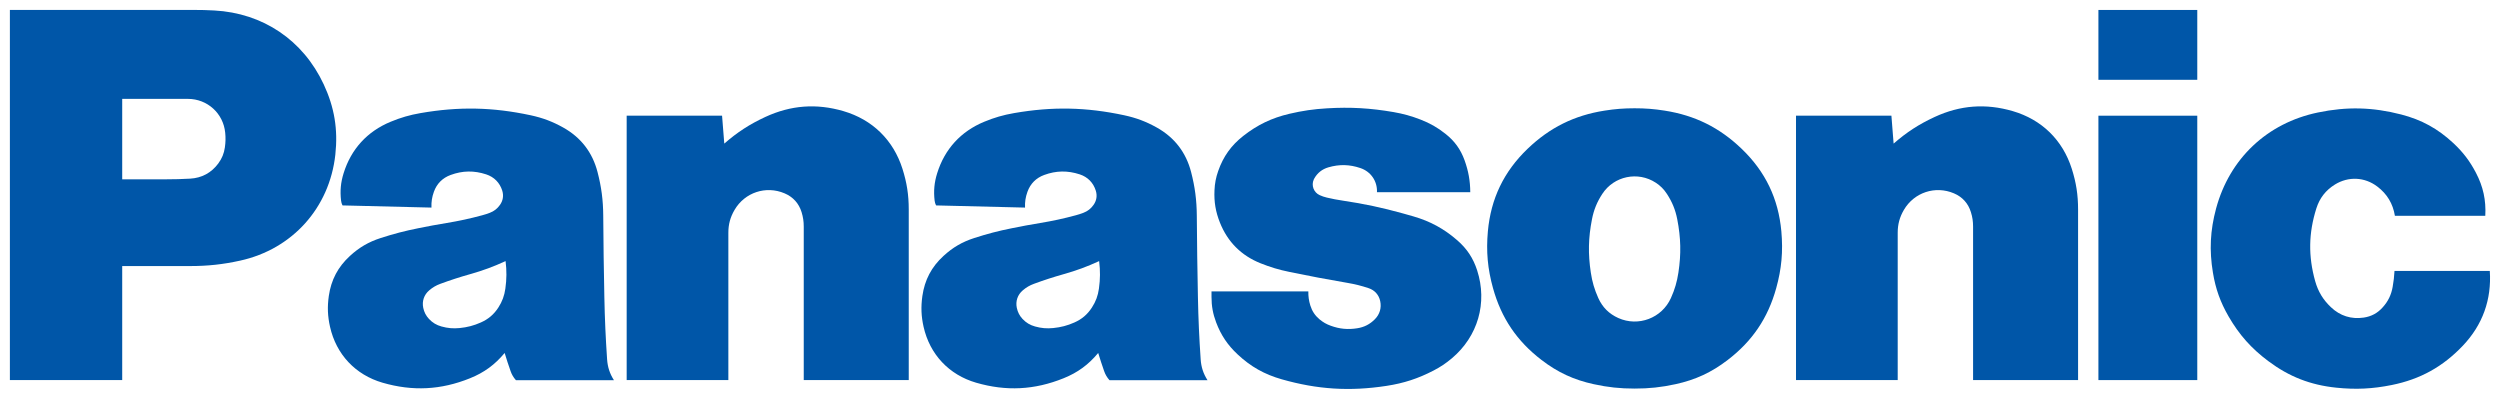
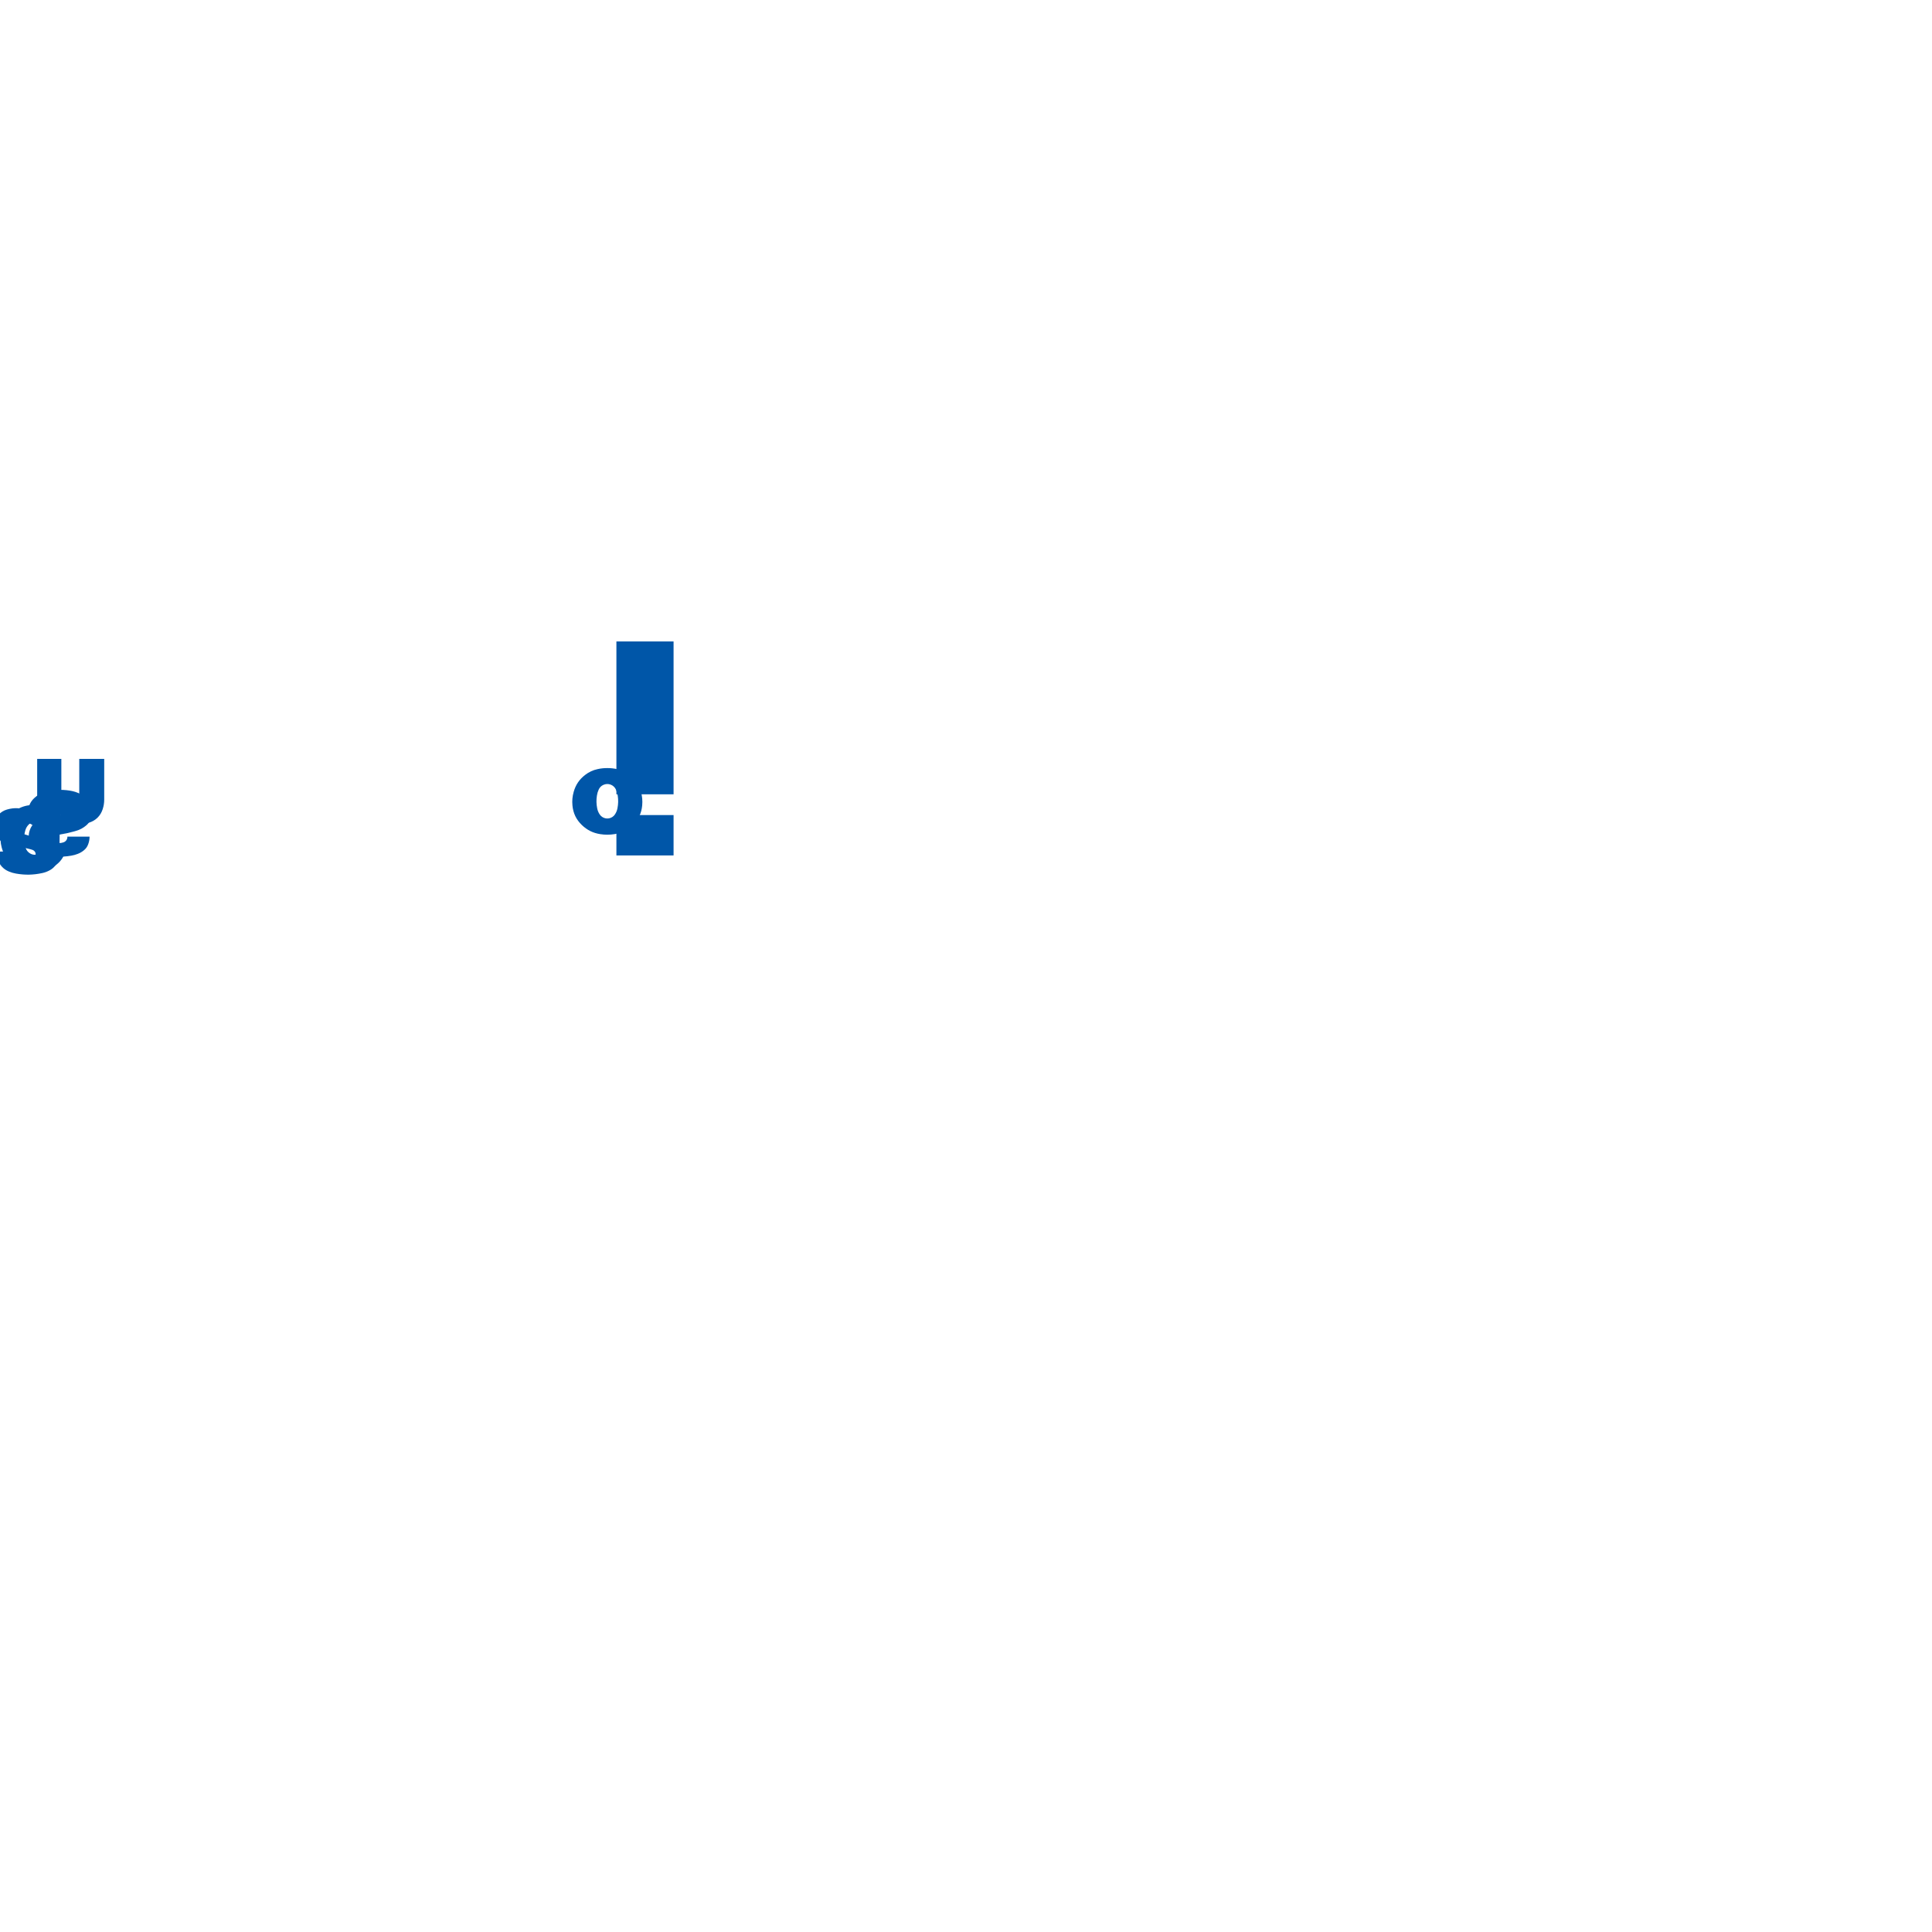
- <svg xmlns="http://www.w3.org/2000/svg" id="svg3336" xml:space="preserve" height="80.399" width="504" version="1.1" viewBox="0 0 504 80.399">
-   <defs id="defs3340">
-     <clipPath id="clipPath3536" clipPathUnits="userSpaceOnUse">
-       <path id="path3538" d="m283.61 700.16h166.16v-25.242h-166.16v25.242z" />
-     </clipPath>
-     <clipPath id="clipPath3560" clipPathUnits="userSpaceOnUse">
-       <path id="path3562" d="m283.61 700.16h166.16v-25.242h-166.16v25.242z" />
-     </clipPath>
-     <clipPath id="clipPath3580" clipPathUnits="userSpaceOnUse">
-       <path id="path3582" d="m283.61 700.16h166.16v-25.242h-166.16v25.242z" />
-     </clipPath>
-   </defs>
-   <g id="g3344" fill="#0056A8" transform="matrix(1.25 0 0 -1.25 -352.51 1003.9)">
-     <g id="g3532" transform="matrix(2.4328 0 0 2.4328 -406.36 -901.55)">
-       <g id="g3534" fill="#0056A8" clip-path="url(#clipPath3536)">
-         <g id="g3540" fill="#0056A8" transform="translate(446.22 677.78)">
-           <path id="path3542" d="m0 0c-1.324-1.392-2.825-2.222-4.708-2.601-1.271-0.257-2.384-0.311-3.676-0.177-1.712 0.176-3.125 0.726-4.503 1.757-1.127 0.84-1.934 1.749-2.639 2.967-0.544 0.943-0.861 1.825-1.037 2.899-0.247 1.49-0.182 2.801 0.21 4.258 0.896 3.314 3.389 5.663 6.749 6.362 1.919 0.399 3.625 0.358 5.522-0.132 1.351-0.349 2.424-0.937 3.446-1.888 0.645-0.598 1.103-1.199 1.509-1.977 0.481-0.92 0.675-1.814 0.62-2.85h-5.993c-0.13 0.803-0.515 1.443-1.162 1.935-0.838 0.639-1.919 0.69-2.815 0.136-0.612-0.381-1.014-0.899-1.231-1.586-0.516-1.637-0.539-3.16-0.079-4.813 0.196-0.695 0.525-1.24 1.051-1.736 0.599-0.572 1.346-0.807 2.166-0.686 0.508 0.074 0.921 0.296 1.263 0.681 0.359 0.397 0.564 0.823 0.658 1.35 0.066 0.371 0.103 0.685 0.123 1.061h6.318c0.126-1.905-0.478-3.578-1.792-4.96" fill="#0056A8" />
-         </g>
-       </g>
-     </g>
-     <path id="path3544" d="m620.44 790.25h15.945v11.264h-15.945v-11.264z" />
-     <path id="path3546" d="m620.44 741.82h15.945v42.64h-15.945v-42.64z" />
-     <g id="g3548" transform="matrix(2.4328 0 0 2.4328 587.41 779.96)">
-       <path id="path3550" d="m0 0c0.862 0.754 1.684 1.286 2.724 1.767 1.693 0.782 3.386 0.909 5.177 0.386 1.921-0.563 3.305-1.914 3.911-3.823 0.291-0.917 0.417-1.731 0.417-2.693v-11.312h-6.961v10.173c0 0.34-0.041 0.628-0.143 0.954-0.178 0.584-0.564 1.014-1.128 1.252-1.234 0.524-2.637 0.06-3.314-1.096-0.283-0.482-0.412-0.957-0.412-1.517v-9.766h-6.742v17.528h6.325l0.146-1.853" fill="#0056A8" />
-     </g>
-     <g id="g3552" transform="matrix(2.4328 0 0 2.4328 398.82 779.96)">
-       <path id="path3554" d="m0 0c0.862 0.754 1.684 1.286 2.722 1.767 1.694 0.782 3.388 0.909 5.178 0.386 1.922-0.563 3.306-1.914 3.912-3.823 0.291-0.917 0.417-1.731 0.417-2.693v-11.312h-6.961v10.173c0 0.34-0.043 0.628-0.142 0.954-0.18 0.584-0.566 1.014-1.131 1.252-1.233 0.524-2.636 0.06-3.312-1.096-0.284-0.482-0.413-0.957-0.413-1.517v-9.766h-6.741v17.528h6.324l0.147-1.853" fill="#0056A8" />
-     </g>
-     <g id="g3556" transform="matrix(2.4328 0 0 2.4328 -406.36 -901.55)">
-       <g id="g3558" fill="#0056A8" clip-path="url(#clipPath3560)">
-         <g id="g3564" fill="#0056A8" transform="translate(372.28 681.95)">
-           <path id="path3566" d="m0 0c0.502-0.085 0.922-0.19 1.404-0.351 0.403-0.132 0.68-0.444 0.768-0.857 0.096-0.451-0.031-0.879-0.355-1.204-0.329-0.333-0.704-0.525-1.166-0.597-0.618-0.099-1.166-0.048-1.755 0.166-0.285 0.102-0.511 0.231-0.745 0.424-0.301 0.254-0.495 0.545-0.612 0.921-0.098 0.319-0.137 0.601-0.131 0.935h-6.419v-0.374c0-0.604 0.094-1.116 0.306-1.681 0.322-0.85 0.763-1.507 1.429-2.127 0.869-0.813 1.776-1.32 2.919-1.647 2.373-0.676 4.51-0.81 6.949-0.436 1.144 0.175 2.088 0.483 3.117 1.016 0.453 0.235 0.816 0.478 1.207 0.806 1.734 1.456 2.377 3.678 1.684 5.833-0.262 0.812-0.676 1.438-1.321 1.998-0.884 0.766-1.779 1.254-2.903 1.582-0.246 0.071-0.456 0.131-0.704 0.199-1.375 0.382-2.556 0.634-3.968 0.844-0.378 0.056-0.696 0.117-1.069 0.204-0.172 0.041-0.315 0.089-0.475 0.162-0.395 0.178-0.57 0.643-0.392 1.037 0.01 0.021 0.019 0.04 0.03 0.06 0.212 0.379 0.526 0.626 0.94 0.747 0.733 0.212 1.408 0.194 2.127-0.051 0.69-0.235 1.123-0.868 1.093-1.597h6.185c-0.006 0.76-0.122 1.402-0.378 2.116-0.262 0.724-0.66 1.275-1.265 1.752-0.526 0.418-1.025 0.702-1.652 0.945-0.61 0.237-1.148 0.385-1.793 0.498-1.533 0.264-2.852 0.341-4.404 0.249-0.887-0.051-1.635-0.161-2.503-0.364-1.168-0.275-2.109-0.726-3.053-1.466-0.802-0.629-1.327-1.364-1.663-2.326-0.153-0.436-0.226-0.823-0.246-1.282-0.035-0.769 0.076-1.424 0.361-2.139 0.51-1.28 1.416-2.187 2.698-2.698 0.649-0.259 1.218-0.429 1.903-0.569 1.35-0.279 2.493-0.496 3.852-0.728" fill="#0056A8" />
-         </g>
-       </g>
-     </g>
-     <g id="g3568" transform="matrix(2.4328 0 0 2.4328 312.66 760.21)">
-       <path id="path3570" d="m0 0h-4.498v5.751h2.923c0.555 0 1.025 0.013 1.58 0.044 0.769 0.042 1.408 0.386 1.866 1.005 0.243 0.329 0.38 0.661 0.438 1.067 0.048 0.342 0.055 0.634 0.021 0.976-0.125 1.28-1.185 2.24-2.47 2.24h-4.358v-18.641h-7.446v24.538h12.171c0.484 0 0.893-0.009 1.376-0.036 3.229-0.173 5.889-1.966 7.257-4.896 0.712-1.525 0.954-2.991 0.771-4.665-0.386-3.524-2.851-6.265-6.314-7.024-1.148-0.252-2.142-0.359-3.317-0.359" fill="#0056A8" />
-     </g>
-     <g id="g3572" transform="matrix(2.4328 0 0 2.4328 550.47 785.28)">
-       <path id="path3574" d="m0 0c-0.693 0.11-1.285 0.155-1.986 0.155-0.702 0-1.293-0.045-1.987-0.155-2.012-0.315-3.642-1.124-5.111-2.534-1.572-1.511-2.433-3.299-2.63-5.47-0.12-1.333-0.017-2.482 0.342-3.771 0.55-1.978 1.583-3.506 3.213-4.754 1.073-0.825 2.14-1.319 3.462-1.607 0.939-0.206 1.75-0.291 2.711-0.291 0.96 0 1.772 0.085 2.712 0.291 1.321 0.288 2.388 0.782 3.461 1.607l-3.766 4.104c-0.599-1.33-2.159-1.923-3.49-1.324-0.613 0.276-1.048 0.71-1.325 1.324-0.255 0.567-0.404 1.075-0.496 1.691-0.186 1.231-0.165 2.3 0.076 3.523 0.123 0.635 0.335 1.153 0.689 1.694 0.774 1.181 2.358 1.511 3.541 0.738 0.309-0.203 0.535-0.429 0.736-0.738 0.355-0.541 0.567-1.059 0.69-1.694 0.238-1.223 0.262-2.292 0.076-3.523-0.093-0.616-0.242-1.124-0.497-1.691l3.766-4.104c1.631 1.248 2.664 2.776 3.213 4.754 0.359 1.289 0.461 2.438 0.342 3.771-0.197 2.171-1.056 3.959-2.629 5.47-1.47 1.412-3.099 2.219-5.113 2.534" fill="#0056A8" />
-     </g>
-     <g id="g3576" transform="matrix(2.4328 0 0 2.4328 -406.36 -901.55)">
-       <g id="g3578" fill="#0056A8" clip-path="url(#clipPath3580)">
-         <g id="g3584" transform="translate(362.55 676.88)">
-           <path id="path3586" d="m0 0c-0.098 1.444-0.153 2.667-0.182 4.116-0.038 1.904-0.061 3.51-0.074 5.413-0.008 1.027-0.121 1.894-0.378 2.888-0.337 1.303-1.1 2.293-2.275 2.951-0.71 0.397-1.361 0.641-2.155 0.813-2.528 0.541-4.759 0.586-7.306 0.144-0.716-0.124-1.308-0.296-1.98-0.574-1.552-0.642-2.621-1.812-3.119-3.415-0.191-0.613-0.242-1.169-0.169-1.808 0.014-0.117 0.043-0.216 0.096-0.323l5.898-0.144c-0.015 0.376 0.034 0.694 0.161 1.047 0.193 0.538 0.573 0.92 1.111 1.116 0.791 0.291 1.553 0.302 2.355 0.04 0.527-0.173 0.901-0.553 1.065-1.082 0.103-0.331 0.052-0.657-0.148-0.94-0.174-0.25-0.389-0.418-0.674-0.527-0.176-0.067-0.326-0.116-0.506-0.164-0.82-0.221-1.52-0.373-2.357-0.512-0.663-0.109-1.221-0.212-1.878-0.346-0.893-0.177-1.639-0.373-2.504-0.653-0.792-0.256-1.416-0.62-2.028-1.183-0.796-0.728-1.251-1.591-1.403-2.662-0.1-0.714-0.077-1.336 0.081-2.039 0.413-1.828 1.682-3.18 3.483-3.704 1.996-0.579 3.869-0.484 5.796 0.294 0.938 0.377 1.652 0.9 2.297 1.678l-0.416 3.013c-0.297-0.46-0.666-0.774-1.165-0.994-0.468-0.207-0.891-0.316-1.4-0.368-0.424-0.042-0.792-0.011-1.203 0.104-0.334 0.092-0.595 0.248-0.832 0.5-0.2 0.216-0.319 0.448-0.38 0.736-0.093 0.442 0.052 0.867 0.397 1.16 0.231 0.197 0.457 0.329 0.74 0.433 0.685 0.252 1.27 0.441 1.971 0.64 0.848 0.239 1.55 0.498 2.35 0.866 0.079-0.641 0.075-1.19-0.014-1.828-0.065-0.468-0.207-0.853-0.464-1.249l0.416-3.013c0.129-0.428 0.248-0.786 0.394-1.205 0.083-0.235 0.191-0.417 0.355-0.6h6.497c-0.277 0.435-0.418 0.865-0.453 1.381" fill="#0056A8" />
-         </g>
-         <g id="g3588" transform="translate(323.2 676.88)">
-           <path id="path3590" d="m0 0c-0.098 1.444-0.153 2.667-0.182 4.116-0.039 1.904-0.061 3.51-0.074 5.413-0.007 1.027-0.12 1.894-0.378 2.888-0.337 1.303-1.099 2.293-2.275 2.951-0.71 0.397-1.361 0.641-2.155 0.813-2.528 0.541-4.759 0.586-7.307 0.144-0.714-0.124-1.308-0.296-1.979-0.574-1.552-0.642-2.621-1.812-3.119-3.415-0.19-0.613-0.242-1.169-0.168-1.808 0.013-0.117 0.042-0.216 0.095-0.323l5.898-0.144c-0.014 0.376 0.034 0.694 0.161 1.047 0.193 0.538 0.573 0.92 1.111 1.116 0.792 0.291 1.553 0.302 2.354 0.04 0.528-0.173 0.903-0.553 1.068-1.082 0.101-0.331 0.05-0.657-0.15-0.94-0.175-0.25-0.39-0.418-0.674-0.527-0.176-0.067-0.326-0.116-0.507-0.164-0.819-0.221-1.52-0.373-2.356-0.512-0.662-0.109-1.221-0.212-1.879-0.346-0.892-0.177-1.637-0.373-2.504-0.653-0.79-0.256-1.414-0.62-2.027-1.183-0.796-0.728-1.25-1.591-1.403-2.662-0.101-0.714-0.077-1.336 0.082-2.039 0.411-1.828 1.682-3.18 3.481-3.704 1.998-0.579 3.869-0.484 5.797 0.294 0.937 0.377 1.653 0.9 2.298 1.678l-0.416 3.013c-0.297-0.46-0.667-0.774-1.167-0.994-0.467-0.207-0.891-0.316-1.398-0.368-0.426-0.042-0.792-0.011-1.204 0.104-0.334 0.092-0.595 0.248-0.831 0.5-0.201 0.216-0.32 0.448-0.381 0.736-0.092 0.442 0.052 0.867 0.397 1.16 0.23 0.197 0.456 0.329 0.74 0.433 0.685 0.252 1.271 0.441 1.972 0.64 0.848 0.239 1.549 0.498 2.35 0.866 0.078-0.641 0.074-1.19-0.015-1.828-0.065-0.468-0.208-0.853-0.463-1.249l0.416-3.013c0.128-0.428 0.247-0.786 0.394-1.205 0.082-0.235 0.19-0.417 0.354-0.6h6.497c-0.277 0.435-0.417 0.865-0.453 1.381" fill="#0056A8" />
-         </g>
-       </g>
+ <svg xmlns="http://www.w3.org/2000/svg" viewBox="0 0 512 512" width="512" height="512">
+   <g transform="translate(16, 216) scale(0.95)">
+     <g fill="#0056A8">
+       <path d="m0 0c-1.324-1.392-2.825-2.222-4.708-2.601-1.271-0.257-2.384-0.311-3.676-0.177-1.712 0.176-3.125 0.726-4.503 1.757-1.127 0.84-1.934 1.749-2.639 2.967-0.544 0.943-0.861 1.825-1.037 2.899-0.247 1.49-0.182 2.801 0.21 4.258 0.896 3.314 3.389 5.663 6.749 6.362 1.919 0.399 3.625 0.358 5.522-0.132 1.351-0.349 2.424-0.937 3.446-1.888 0.645-0.598 1.103-1.199 1.509-1.977 0.481-0.92 0.675-1.814 0.62-2.85h-5.993c-0.13 0.803-0.515 1.443-1.162 1.935-0.838 0.639-1.919 0.69-2.815 0.136-0.612-0.381-1.014-0.899-1.231-1.586-0.516-1.637-0.539-3.16-0.079-4.813 0.196-0.695 0.525-1.24 1.051-1.736 0.599-0.572 1.346-0.807 2.166-0.686 0.508 0.074 0.921 0.296 1.263 0.681 0.359 0.397 0.564 0.823 0.658 1.35 0.066 0.371 0.103 0.685 0.123 1.061h6.318c0.126-1.905-0.478-3.578-1.792-4.96" />
+       <path d="m155.11 0h15.945v11.264h-15.945v-11.264z" />
+       <path d="m155.11 -48.43h15.945v42.64h-15.945v-42.64z" />
+       <path d="m0 0c0.862 0.754 1.684 1.286 2.724 1.767 1.693 0.782 3.386 0.909 5.177 0.386 1.921-0.563 3.305-1.914 3.911-3.823 0.291-0.917 0.417-1.731 0.417-2.693v-11.312h-6.961v10.173c0 0.34-0.041 0.628-0.143 0.954-0.178 0.584-0.564 1.014-1.128 1.252-1.234 0.524-2.637 0.06-3.314-1.096-0.283-0.482-0.412-0.957-0.412-1.517v-9.766h-6.742v17.528h6.325l0.146-1.853" />
+       <path d="m-188.59 0c0.862 0.754 1.684 1.286 2.722 1.767 1.694 0.782 3.388 0.909 5.178 0.386 1.922-0.563 3.306-1.914 3.912-3.823 0.291-0.917 0.417-1.731 0.417-2.693v-11.312h-6.961v10.173c0 0.34-0.043 0.628-0.142 0.954-0.18 0.584-0.566 1.014-1.131 1.252-1.233 0.524-2.636 0.06-3.312-1.096-0.284-0.482-0.413-0.957-0.413-1.517v-9.766h-6.741v17.528h6.324l0.147-1.853" />
+       <path d="m0 0c0.502-0.085 0.922-0.19 1.404-0.351 0.403-0.132 0.68-0.444 0.768-0.857 0.096-0.451-0.031-0.879-0.355-1.204-0.329-0.333-0.704-0.525-1.166-0.597-0.618-0.099-1.166-0.048-1.755 0.166-0.285 0.102-0.511 0.231-0.745 0.424-0.301 0.254-0.495 0.545-0.612 0.921-0.098 0.319-0.137 0.601-0.131 0.935h-6.419v-0.374c0-0.604 0.094-1.116 0.306-1.681 0.322-0.85 0.763-1.507 1.429-2.127 0.869-0.813 1.776-1.32 2.919-1.647 2.373-0.676 4.51-0.81 6.949-0.436 1.144 0.175 2.088 0.483 3.117 1.016 0.453 0.235 0.816 0.478 1.207 0.806 1.734 1.456 2.377 3.678 1.684 5.833-0.262 0.812-0.676 1.438-1.321 1.998-0.884 0.766-1.779 1.254-2.903 1.582-0.246 0.071-0.456 0.131-0.704 0.199-1.375 0.382-2.556 0.634-3.968 0.844-0.378 0.056-0.696 0.117-1.069 0.204-0.172 0.041-0.315 0.089-0.475 0.162-0.395 0.178-0.57 0.643-0.392 1.037 0.01 0.021 0.019 0.04 0.03 0.06 0.212 0.379 0.526 0.626 0.94 0.747 0.733 0.212 1.408 0.194 2.127-0.051 0.69-0.235 1.123-0.868 1.093-1.597h6.185c-0.006 0.76-0.122 1.402-0.378 2.116-0.262 0.724-0.66 1.275-1.265 1.752-0.526 0.418-1.025 0.702-1.652 0.945-0.61 0.237-1.148 0.385-1.793 0.498-1.533 0.264-2.852 0.341-4.404 0.249-0.887-0.051-1.635-0.161-2.503-0.364-1.168-0.275-2.109-0.726-3.053-1.466-0.802-0.629-1.327-1.364-1.663-2.326-0.153-0.436-0.226-0.823-0.246-1.282-0.035-0.769 0.076-1.424 0.361-2.139 0.51-1.28 1.416-2.187 2.698-2.698 0.649-0.259 1.218-0.429 1.903-0.569 1.35-0.279 2.493-0.496 3.852-0.728" />
+       <path d="m-83.73 0h-4.498v5.751h2.923c0.555 0 1.025 0.013 1.58 0.044 0.769 0.042 1.408 0.386 1.866 1.005 0.243 0.329 0.38 0.661 0.438 1.067 0.048 0.342 0.055 0.634 0.021 0.976-0.125 1.28-1.185 2.24-2.47 2.24h-4.358v-18.641h-7.446v24.538h12.171c0.484 0 0.893-0.009 1.376-0.036 3.229-0.173 5.889-1.966 7.257-4.896 0.712-1.525 0.954-2.991 0.771-4.665-0.386-3.524-2.851-6.265-6.314-7.024-1.148-0.252-2.142-0.359-3.317-0.359" />
+       <path d="m154.56 5.32c-0.693 0.11-1.285 0.155-1.986 0.155-0.702 0-1.293-0.045-1.987-0.155-2.012-0.315-3.642-1.124-5.111-2.534-1.572-1.511-2.433-3.299-2.63-5.47-0.12-1.333-0.017-2.482 0.342-3.771 0.55-1.978 1.583-3.506 3.213-4.754 1.073-0.825 2.14-1.319 3.462-1.607 0.939-0.206 1.75-0.291 2.711-0.291 0.96 0 1.772 0.085 2.712 0.291 1.321 0.288 2.388 0.782 3.461 1.607l-3.766 4.104c-0.599-1.33-2.159-1.923-3.49-1.324-0.613 0.276-1.048 0.71-1.325 1.324-0.255 0.567-0.404 1.075-0.496 1.691-0.186 1.231-0.165 2.3 0.076 3.523 0.123 0.635 0.335 1.153 0.689 1.694 0.774 1.181 2.358 1.511 3.541 0.738 0.309-0.203 0.535-0.429 0.736-0.738 0.355-0.541 0.567-1.059 0.69-1.694 0.238-1.223 0.262-2.292 0.076-3.523-0.093-0.616-0.242-1.124-0.497-1.691l3.766-4.104c1.631 1.248 2.664 2.776 3.213 4.754 0.359 1.289 0.461 2.438 0.342 3.771-0.197 2.171-1.056 3.959-2.629 5.47-1.47 1.412-3.099 2.219-5.113 2.534" />
+       <path d="m0 0c-0.098 1.444-0.153 2.667-0.182 4.116-0.038 1.904-0.061 3.51-0.074 5.413-0.008 1.027-0.121 1.894-0.378 2.888-0.337 1.303-1.1 2.293-2.275 2.951-0.71 0.397-1.361 0.641-2.155 0.813-2.528 0.541-4.759 0.586-7.306 0.144-0.716-0.124-1.308-0.296-1.98-0.574-1.552-0.642-2.621-1.812-3.119-3.415-0.191-0.613-0.242-1.169-0.169-1.808 0.014-0.117 0.043-0.216 0.096-0.323l5.898-0.144c-0.015 0.376 0.034 0.694 0.161 1.047 0.193 0.538 0.573 0.92 1.111 1.116 0.791 0.291 1.553 0.302 2.355 0.04 0.527-0.173 0.901-0.553 1.065-1.082 0.103-0.331 0.052-0.657-0.148-0.94-0.174-0.25-0.389-0.418-0.674-0.527-0.176-0.067-0.326-0.116-0.506-0.164-0.82-0.221-1.52-0.373-2.357-0.512-0.663-0.109-1.221-0.212-1.878-0.346-0.893-0.177-1.639-0.373-2.504-0.653-0.792-0.256-1.416-0.62-2.028-1.183-0.796-0.728-1.251-1.591-1.403-2.662-0.1-0.714-0.077-1.336 0.081-2.039 0.413-1.828 1.682-3.18 3.483-3.704 1.996-0.579 3.869-0.484 5.796 0.294 0.938 0.377 1.652 0.9 2.297 1.678l-0.416 3.013c-0.297-0.46-0.666-0.774-1.165-0.994-0.468-0.207-0.891-0.316-1.4-0.368-0.424-0.042-0.792-0.011-1.203 0.104-0.334 0.092-0.595 0.248-0.832 0.5-0.2 0.216-0.319 0.448-0.38 0.736-0.093 0.442 0.052 0.867 0.397 1.16 0.231 0.197 0.457 0.329 0.74 0.433 0.685 0.252 1.27 0.441 1.971 0.64 0.848 0.239 1.55 0.498 2.35 0.866 0.079-0.641 0.075-1.19-0.014-1.828-0.065-0.468-0.207-0.853-0.464-1.249l0.416-3.013c0.129-0.428 0.248-0.786 0.394-1.205 0.083-0.235 0.191-0.417 0.355-0.6h6.497c-0.277 0.435-0.418 0.865-0.453 1.381" />
+       <path d="m-83.73 0c-0.098 1.444-0.153 2.667-0.182 4.116-0.039 1.904-0.061 3.51-0.074 5.413-0.007 1.027-0.12 1.894-0.378 2.888-0.337 1.303-1.099 2.293-2.275 2.951-0.71 0.397-1.361 0.641-2.155 0.813-2.528 0.541-4.759 0.586-7.307 0.144-0.714-0.124-1.308-0.296-1.979-0.574-1.552-0.642-2.621-1.812-3.119-3.415-0.19-0.613-0.242-1.169-0.168-1.808 0.013-0.117 0.042-0.216 0.095-0.323l5.898-0.144c-0.014 0.376 0.034 0.694 0.161 1.047 0.193 0.538 0.573 0.92 1.111 1.116 0.792 0.291 1.553 0.302 2.354 0.04 0.528-0.173 0.903-0.553 1.068-1.082 0.101-0.331 0.05-0.657-0.15-0.94-0.175-0.25-0.39-0.418-0.674-0.527-0.176-0.067-0.326-0.116-0.507-0.164-0.819-0.221-1.52-0.373-2.356-0.512-0.662-0.109-1.221-0.212-1.879-0.346-0.892-0.177-1.637-0.373-2.504-0.653-0.79-0.256-1.414-0.62-2.027-1.183-0.796-0.728-1.25-1.591-1.403-2.662-0.101-0.714-0.077-1.336 0.082-2.039 0.411-1.828 1.682-3.18 3.481-3.704 1.998-0.579 3.869-0.484 5.797 0.294 0.937 0.377 1.653 0.9 2.298 1.678l-0.416 3.013c-0.297-0.46-0.667-0.774-1.167-0.994-0.467-0.207-0.891-0.316-1.398-0.368-0.426-0.042-0.792-0.011-1.204 0.104-0.334 0.092-0.595 0.248-0.831 0.5-0.201 0.216-0.32 0.448-0.381 0.736-0.092 0.442 0.052 0.867 0.397 1.16 0.23 0.197 0.456 0.329 0.74 0.433 0.685 0.252 1.271 0.441 1.972 0.64 0.848 0.239 1.549 0.498 2.35 0.866 0.078-0.641 0.074-1.19-0.015-1.828-0.065-0.468-0.208-0.853-0.463-1.249l0.416-3.013c0.128-0.428 0.247-0.786 0.394-1.205 0.082-0.235 0.19-0.417 0.354-0.6h6.497c-0.277 0.435-0.417 0.865-0.453 1.381" />
    </g>
  </g>
</svg>
